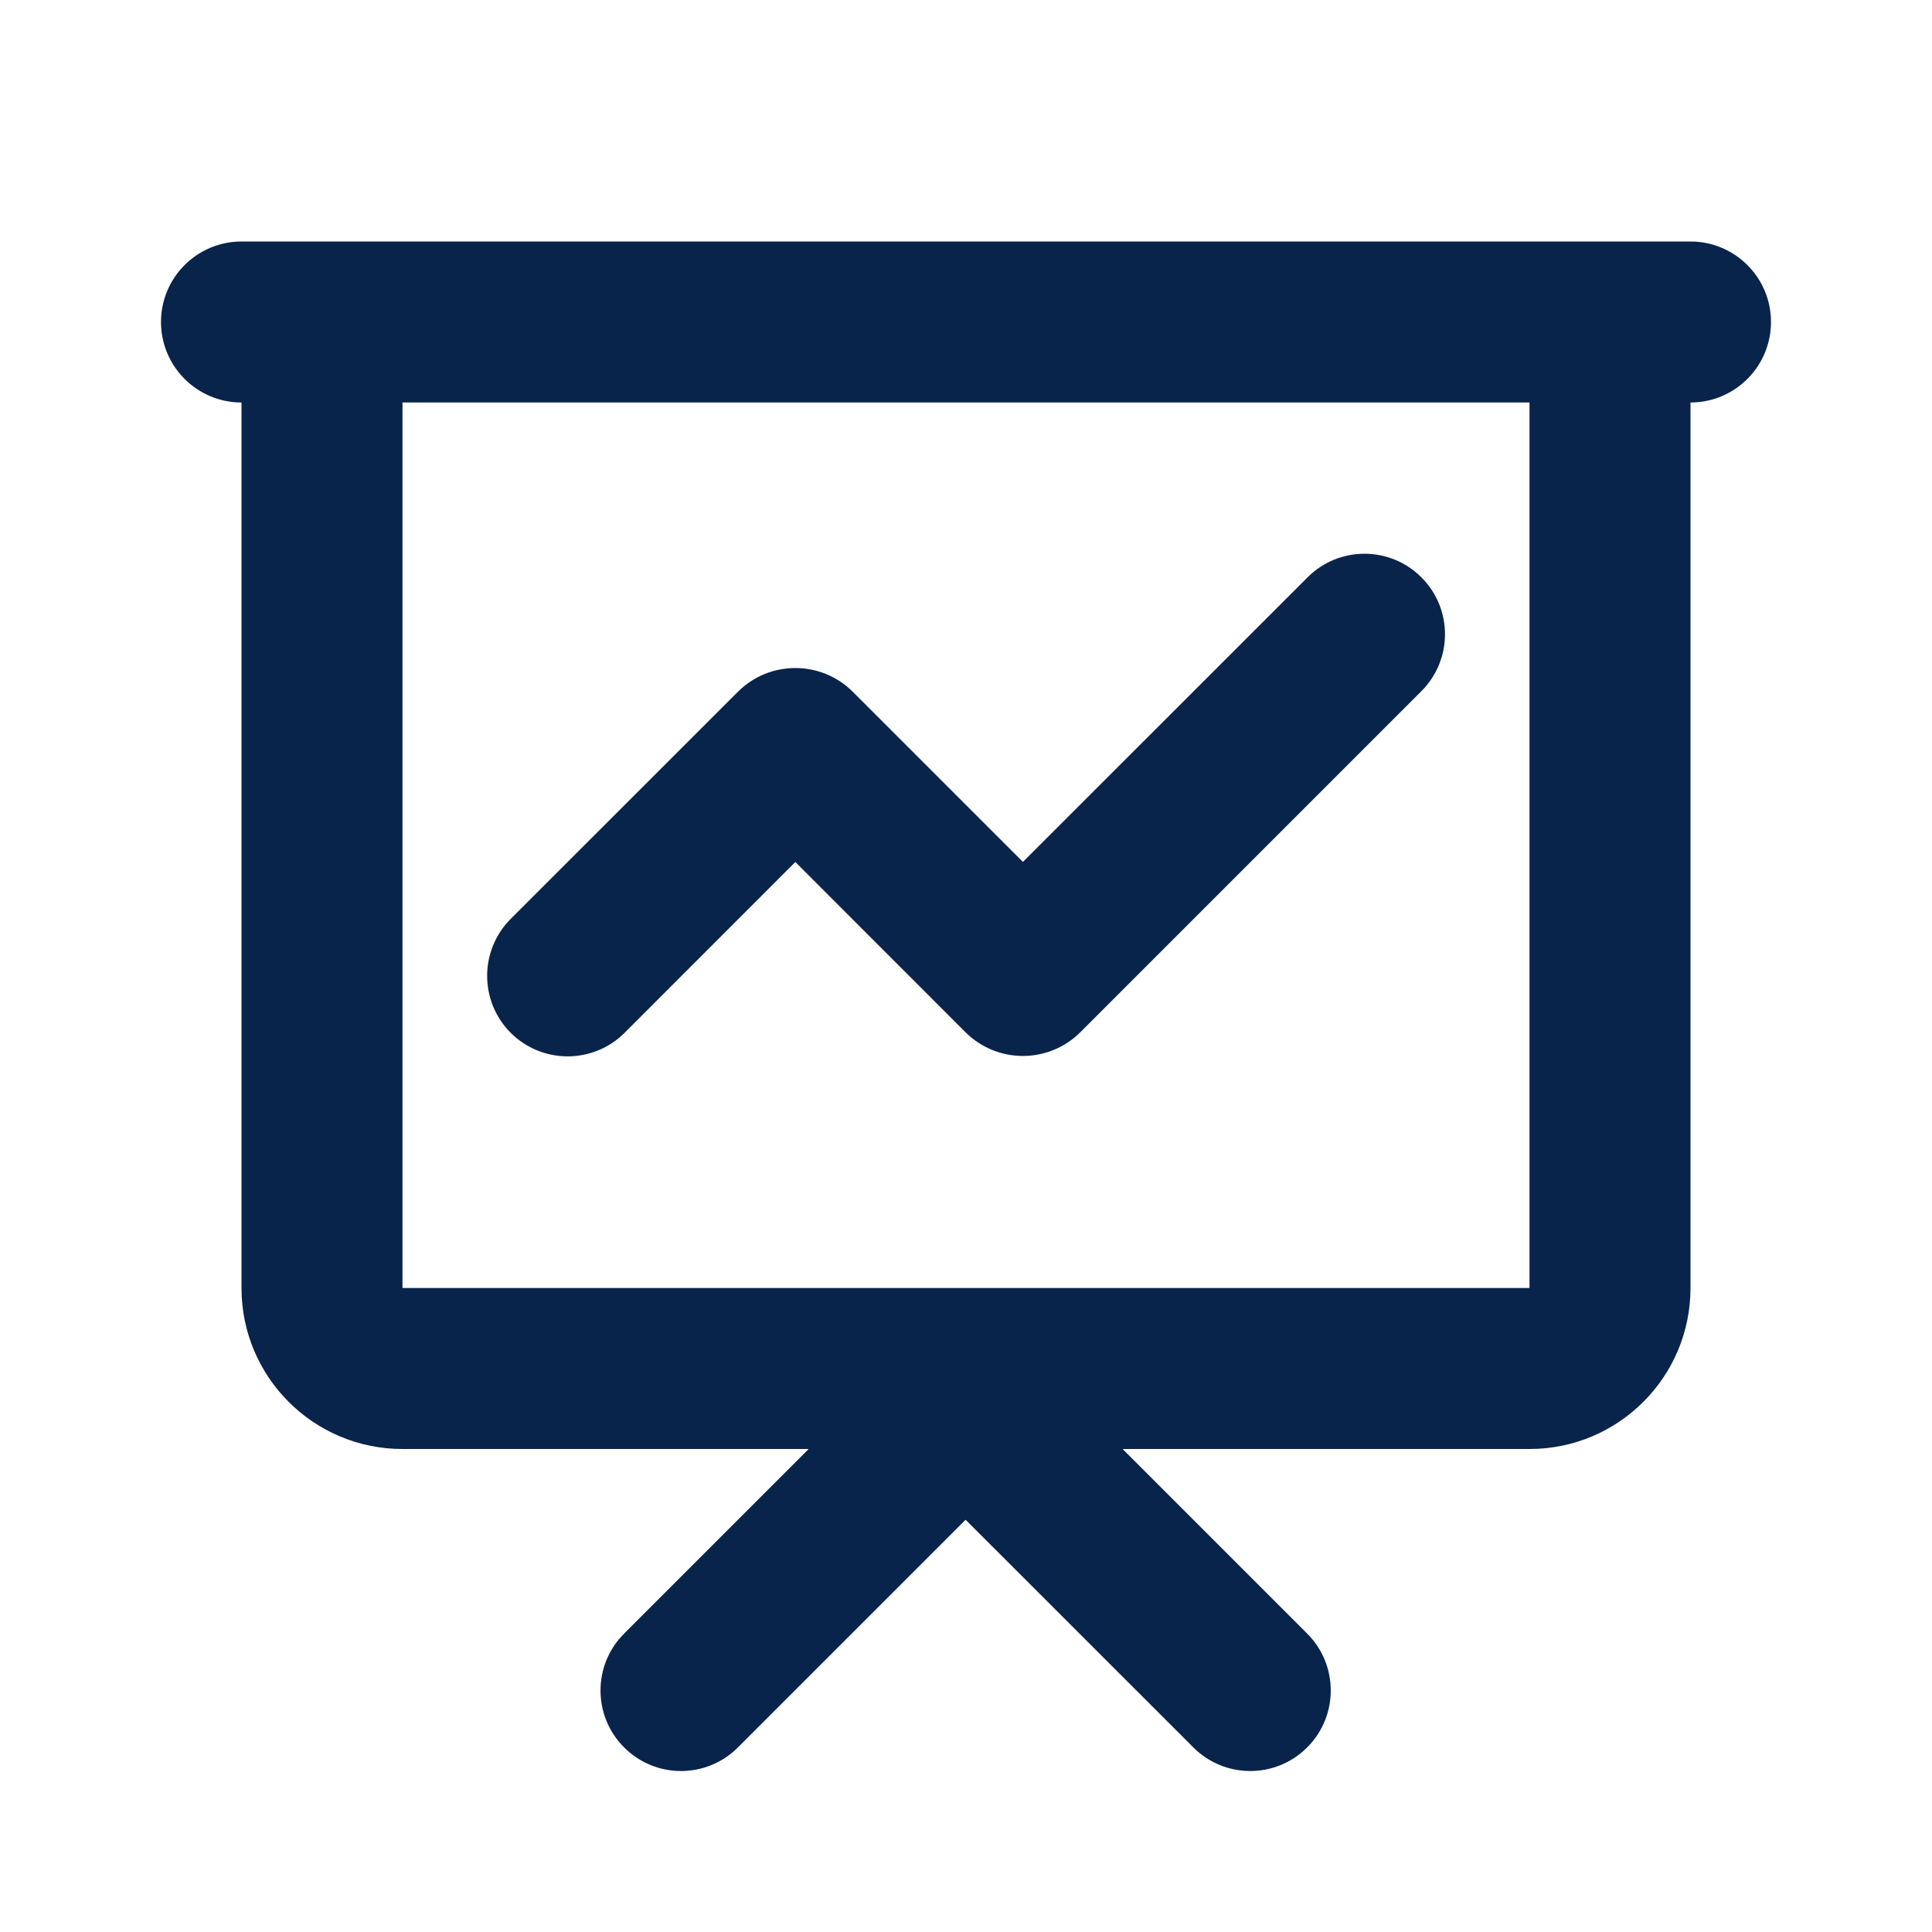
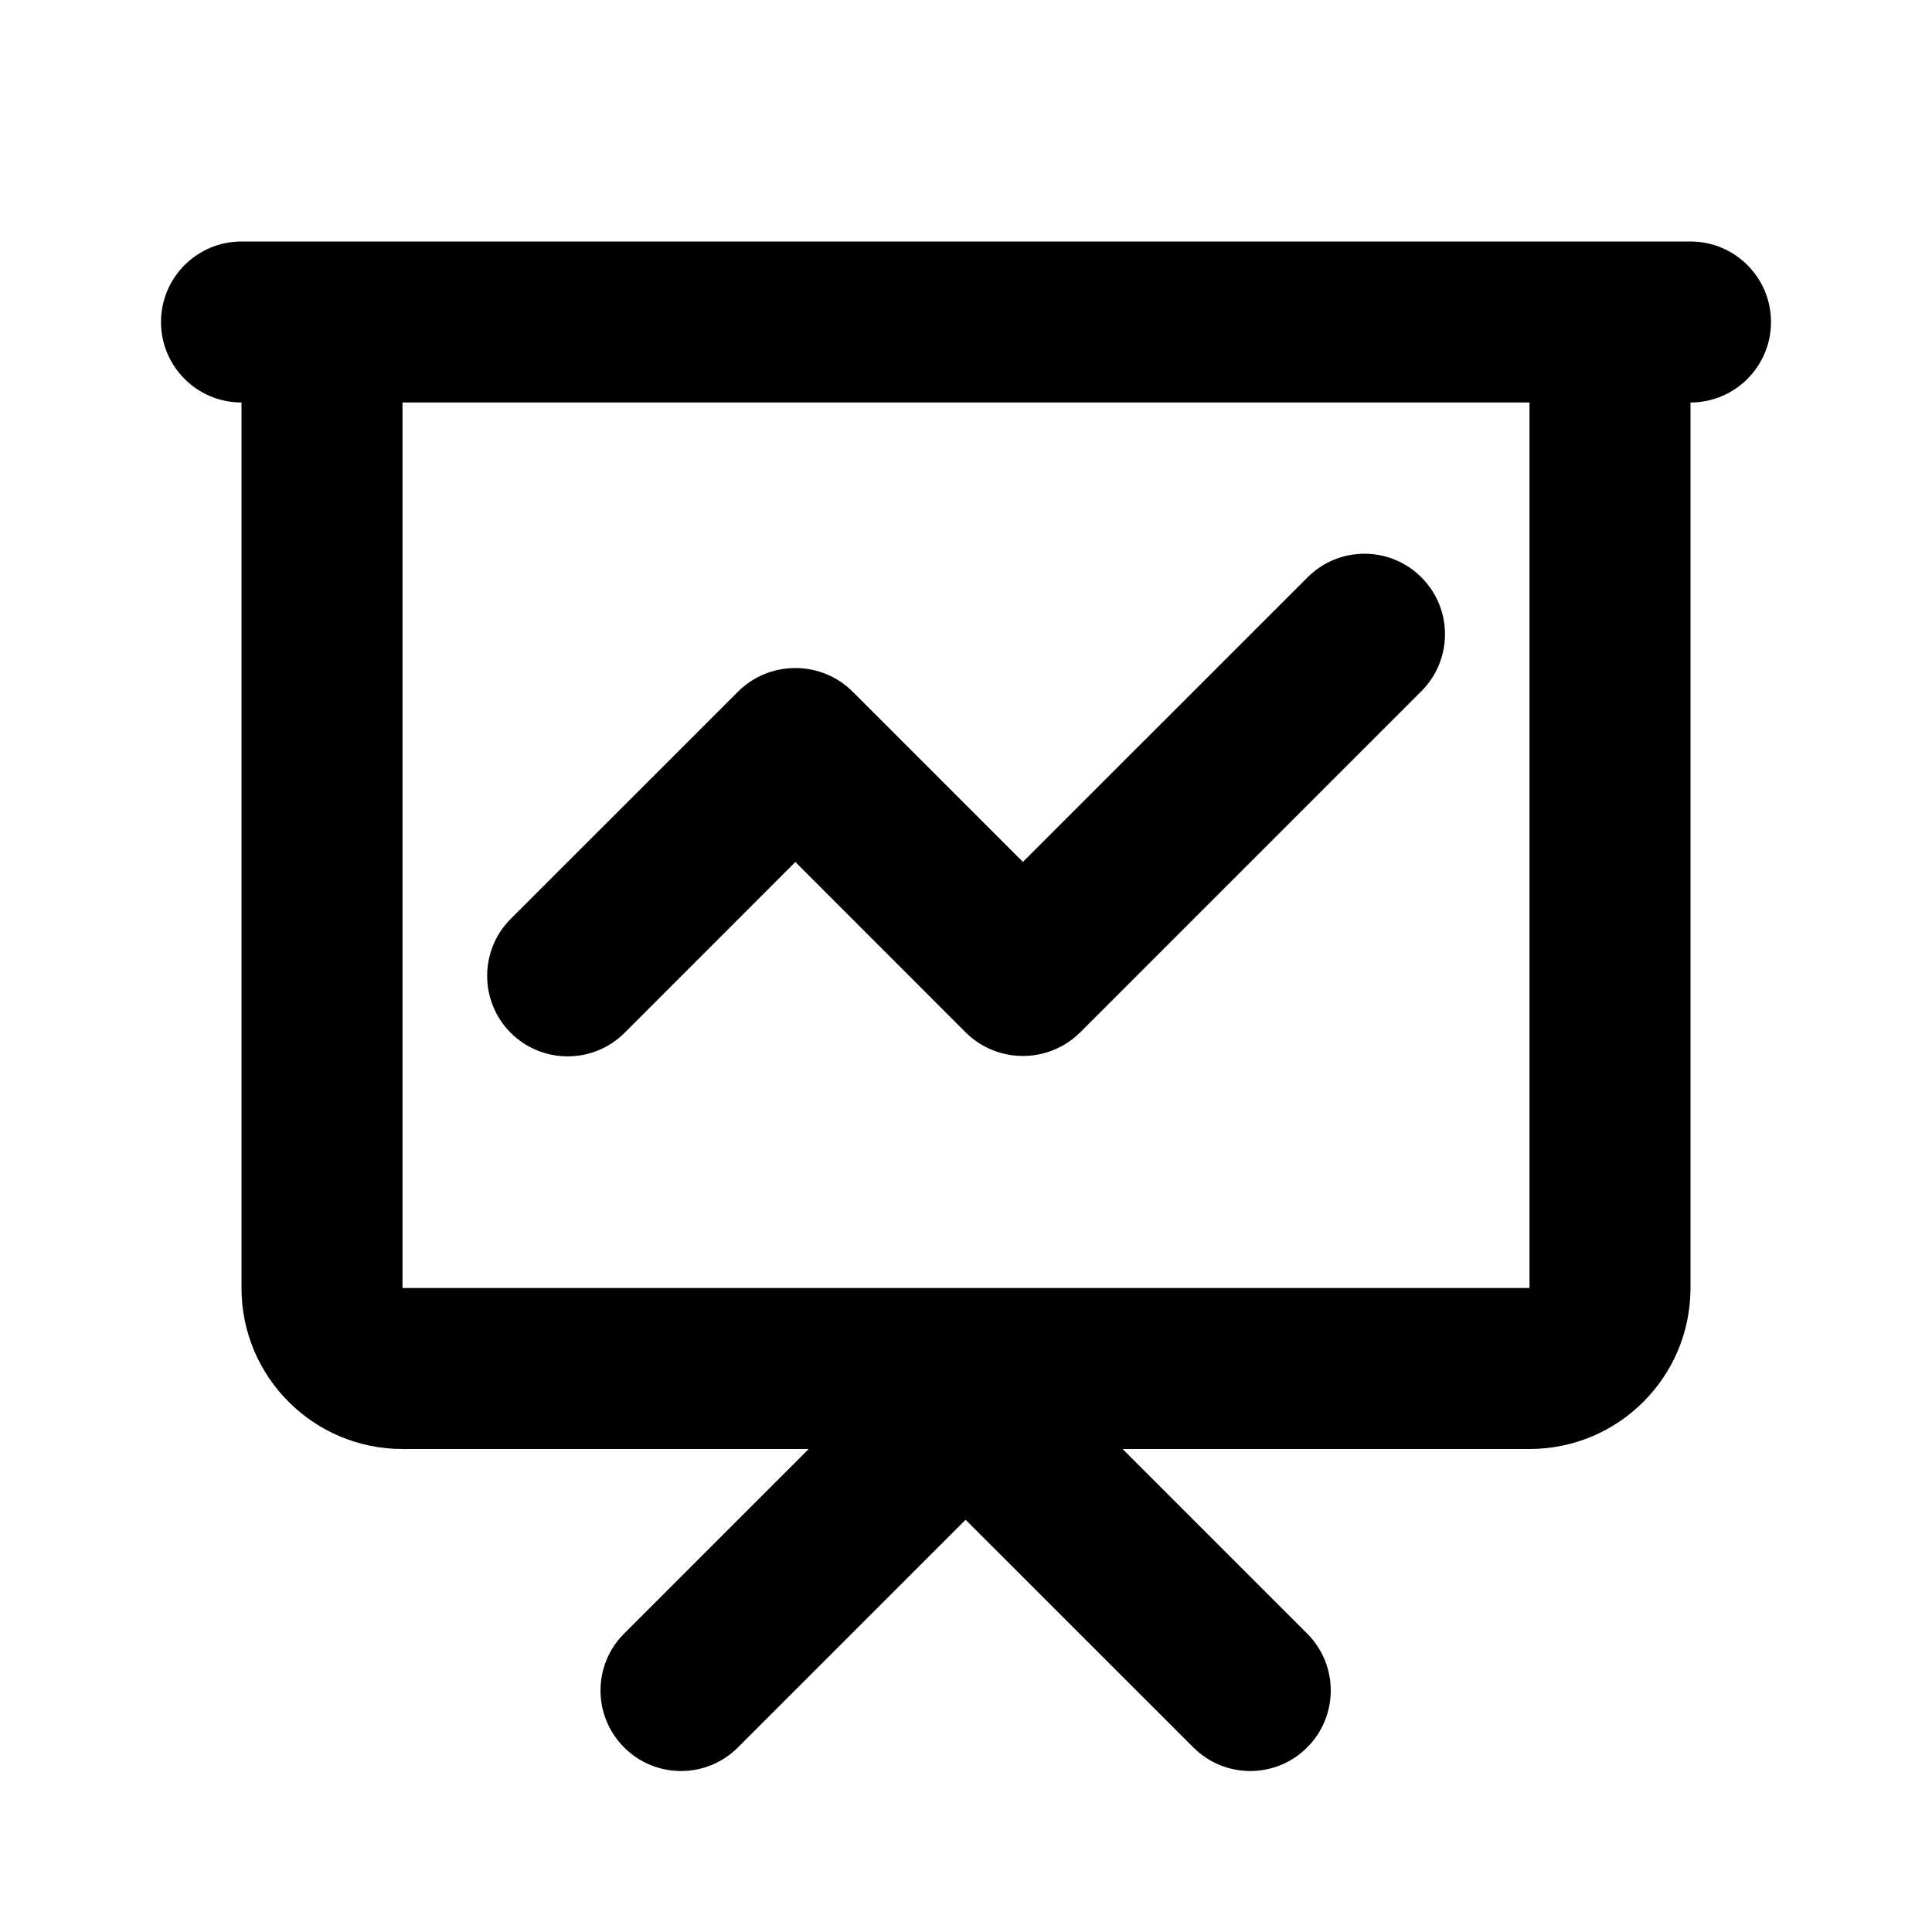
<svg xmlns="http://www.w3.org/2000/svg" width="800px" height="800px" viewBox="0 0 24 24" version="1.1">
  <g id="页面-1" stroke="none" stroke-width="1" fill="none" fill-rule="evenodd">
    <g id="Business" transform="translate(-816, 0)" fill-rule="nonzero">
      <g id="presentation_2_line" transform="translate(816, 0)">
        <path d="M24,0 L24,24 L0,24 L0,0 L24,0 Z M12.593,23.258 L12.582,23.26 L12.511,23.295 L12.492,23.299 L12.492,23.299 L12.477,23.295 L12.406,23.26 C12.396,23.256 12.387,23.259 12.382,23.265 L12.378,23.276 L12.361,23.703 L12.366,23.723 L12.377,23.736 L12.48,23.81 L12.495,23.814 L12.495,23.814 L12.507,23.81 L12.611,23.736 L12.623,23.72 L12.623,23.72 L12.627,23.703 L12.61,23.276 C12.608,23.266 12.601,23.259 12.593,23.258 L12.593,23.258 Z M12.858,23.145 L12.845,23.147 L12.66,23.24 L12.65,23.25 L12.65,23.25 L12.647,23.261 L12.665,23.691 L12.67,23.703 L12.67,23.703 L12.678,23.71 L12.879,23.803 C12.891,23.807 12.902,23.803 12.908,23.795 L12.912,23.781 L12.878,23.167 C12.875,23.155 12.867,23.147 12.858,23.145 L12.858,23.145 Z M12.143,23.147 C12.133,23.142 12.122,23.145 12.116,23.153 L12.11,23.167 L12.076,23.781 C12.075,23.793 12.083,23.802 12.093,23.805 L12.108,23.803 L12.309,23.71 L12.319,23.702 L12.319,23.702 L12.323,23.691 L12.34,23.261 L12.337,23.249 L12.337,23.249 L12.328,23.24 L12.143,23.147 Z" id="MingCute" fill-rule="nonzero">

</path>
-         <path d="M21,3 C21.552,3 22,3.448 22,4 C22,4.552 21.552,5 21,5 L21,5 L21,16 C21,17.105 20.105,18 19,18 L19,18 L13.945,18 L16.238,20.293 C16.629,20.683 16.629,21.317 16.238,21.707 C15.848,22.098 15.214,22.098 14.824,21.707 L14.824,21.707 L11.995,18.879 L9.167,21.707 C8.777,22.098 8.143,22.098 7.753,21.707 C7.362,21.317 7.362,20.683 7.753,20.293 L7.753,20.293 L10.046,18 L5,18 C3.895,18 3,17.105 3,16 L3,16 L3,5 C2.448,5 2,4.552 2,4 C2,3.448 2.448,3 3,3 L3,3 Z M19,5 L5,5 L5,16 L19,16 L19,5 Z M17.657,7.172 C18.048,7.562 18.048,8.195 17.657,8.586 L13.421,12.822 C13.027,13.216 12.387,13.216 11.993,12.822 L9.88,10.708 L7.759,12.83 C7.368,13.22 6.735,13.22 6.344,12.83 C5.954,12.439 5.954,11.806 6.344,11.415 L9.166,8.594 C9.56,8.2 10.2,8.2 10.594,8.594 L12.707,10.707 L16.243,7.172 C16.633,6.781 17.267,6.781 17.657,7.172 Z" id="形状结合" fill="#09244B">
+         <path d="M21,3 C21.552,3 22,3.448 22,4 C22,4.552 21.552,5 21,5 L21,5 L21,16 C21,17.105 20.105,18 19,18 L19,18 L13.945,18 L16.238,20.293 C16.629,20.683 16.629,21.317 16.238,21.707 C15.848,22.098 15.214,22.098 14.824,21.707 L14.824,21.707 L11.995,18.879 L9.167,21.707 C8.777,22.098 8.143,22.098 7.753,21.707 C7.362,21.317 7.362,20.683 7.753,20.293 L7.753,20.293 L10.046,18 L5,18 C3.895,18 3,17.105 3,16 L3,16 L3,5 C2.448,5 2,4.552 2,4 C2,3.448 2.448,3 3,3 L3,3 Z M19,5 L5,5 L5,16 L19,16 L19,5 Z M17.657,7.172 C18.048,7.562 18.048,8.195 17.657,8.586 L13.421,12.822 C13.027,13.216 12.387,13.216 11.993,12.822 L9.88,10.708 L7.759,12.83 C7.368,13.22 6.735,13.22 6.344,12.83 C5.954,12.439 5.954,11.806 6.344,11.415 L9.166,8.594 C9.56,8.2 10.2,8.2 10.594,8.594 L12.707,10.707 L16.243,7.172 C16.633,6.781 17.267,6.781 17.657,7.172 Z" id="形状结合" fill="#000000">

</path>
      </g>
    </g>
  </g>
</svg>
